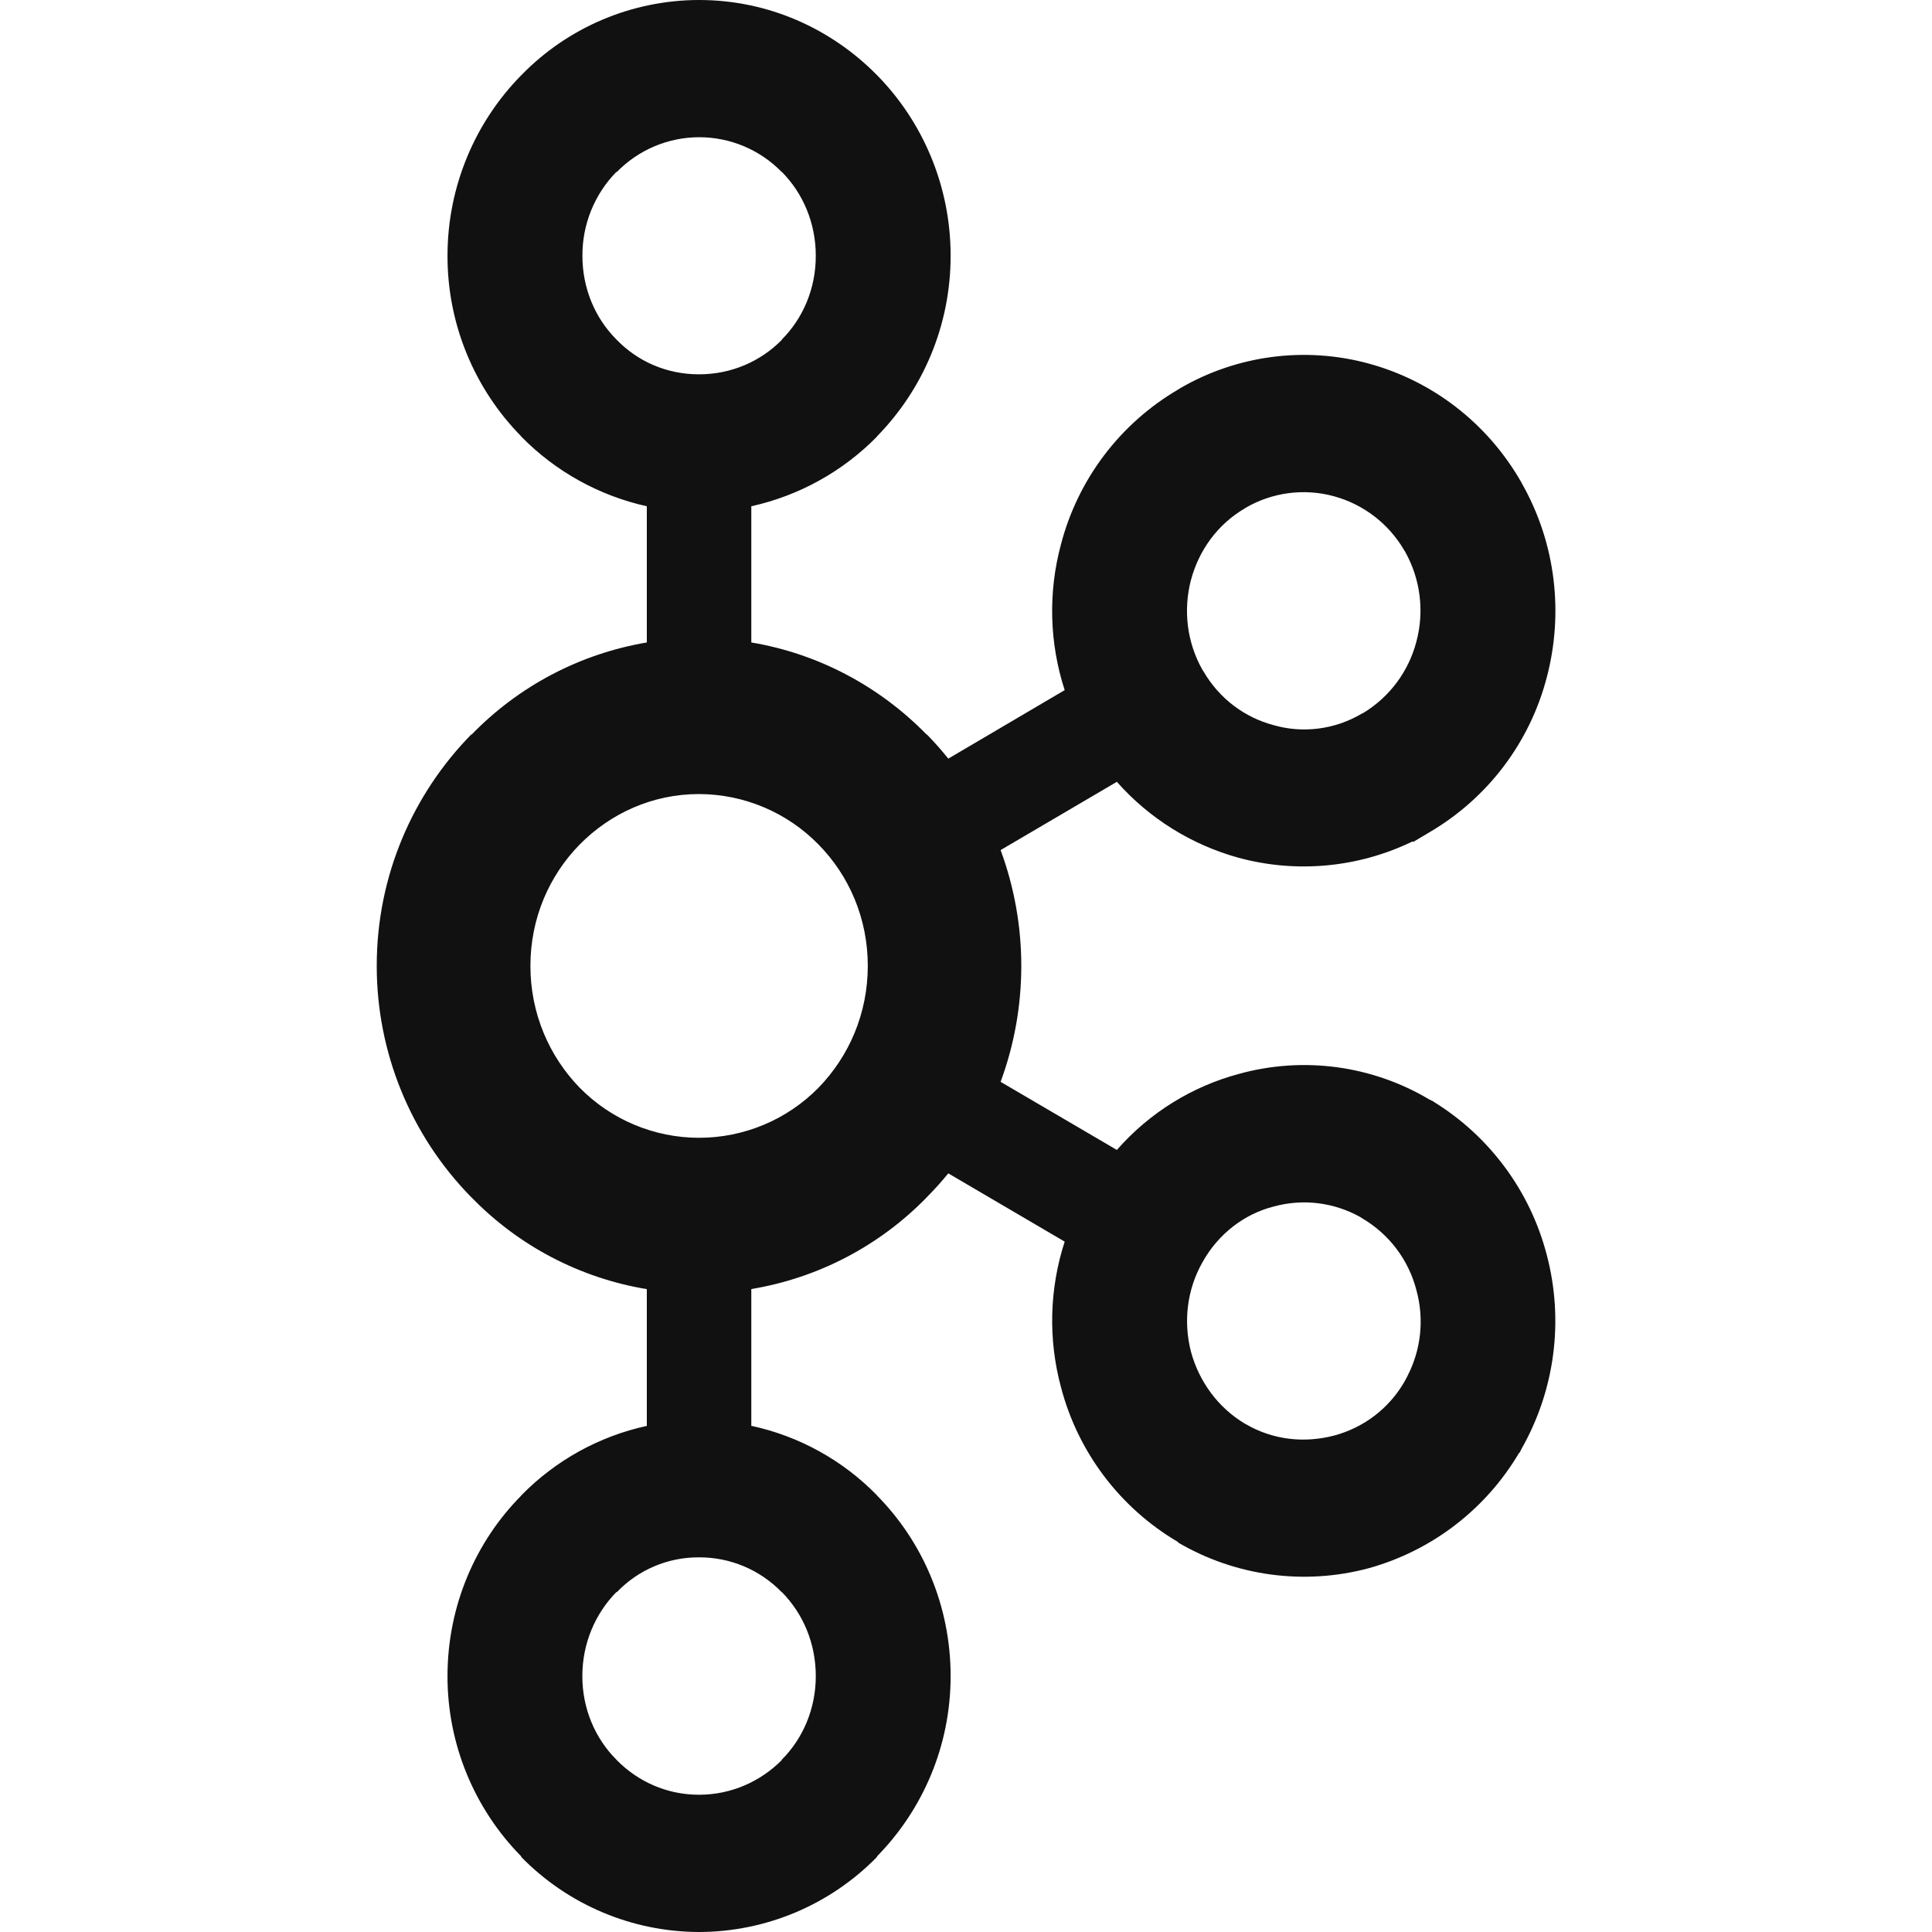
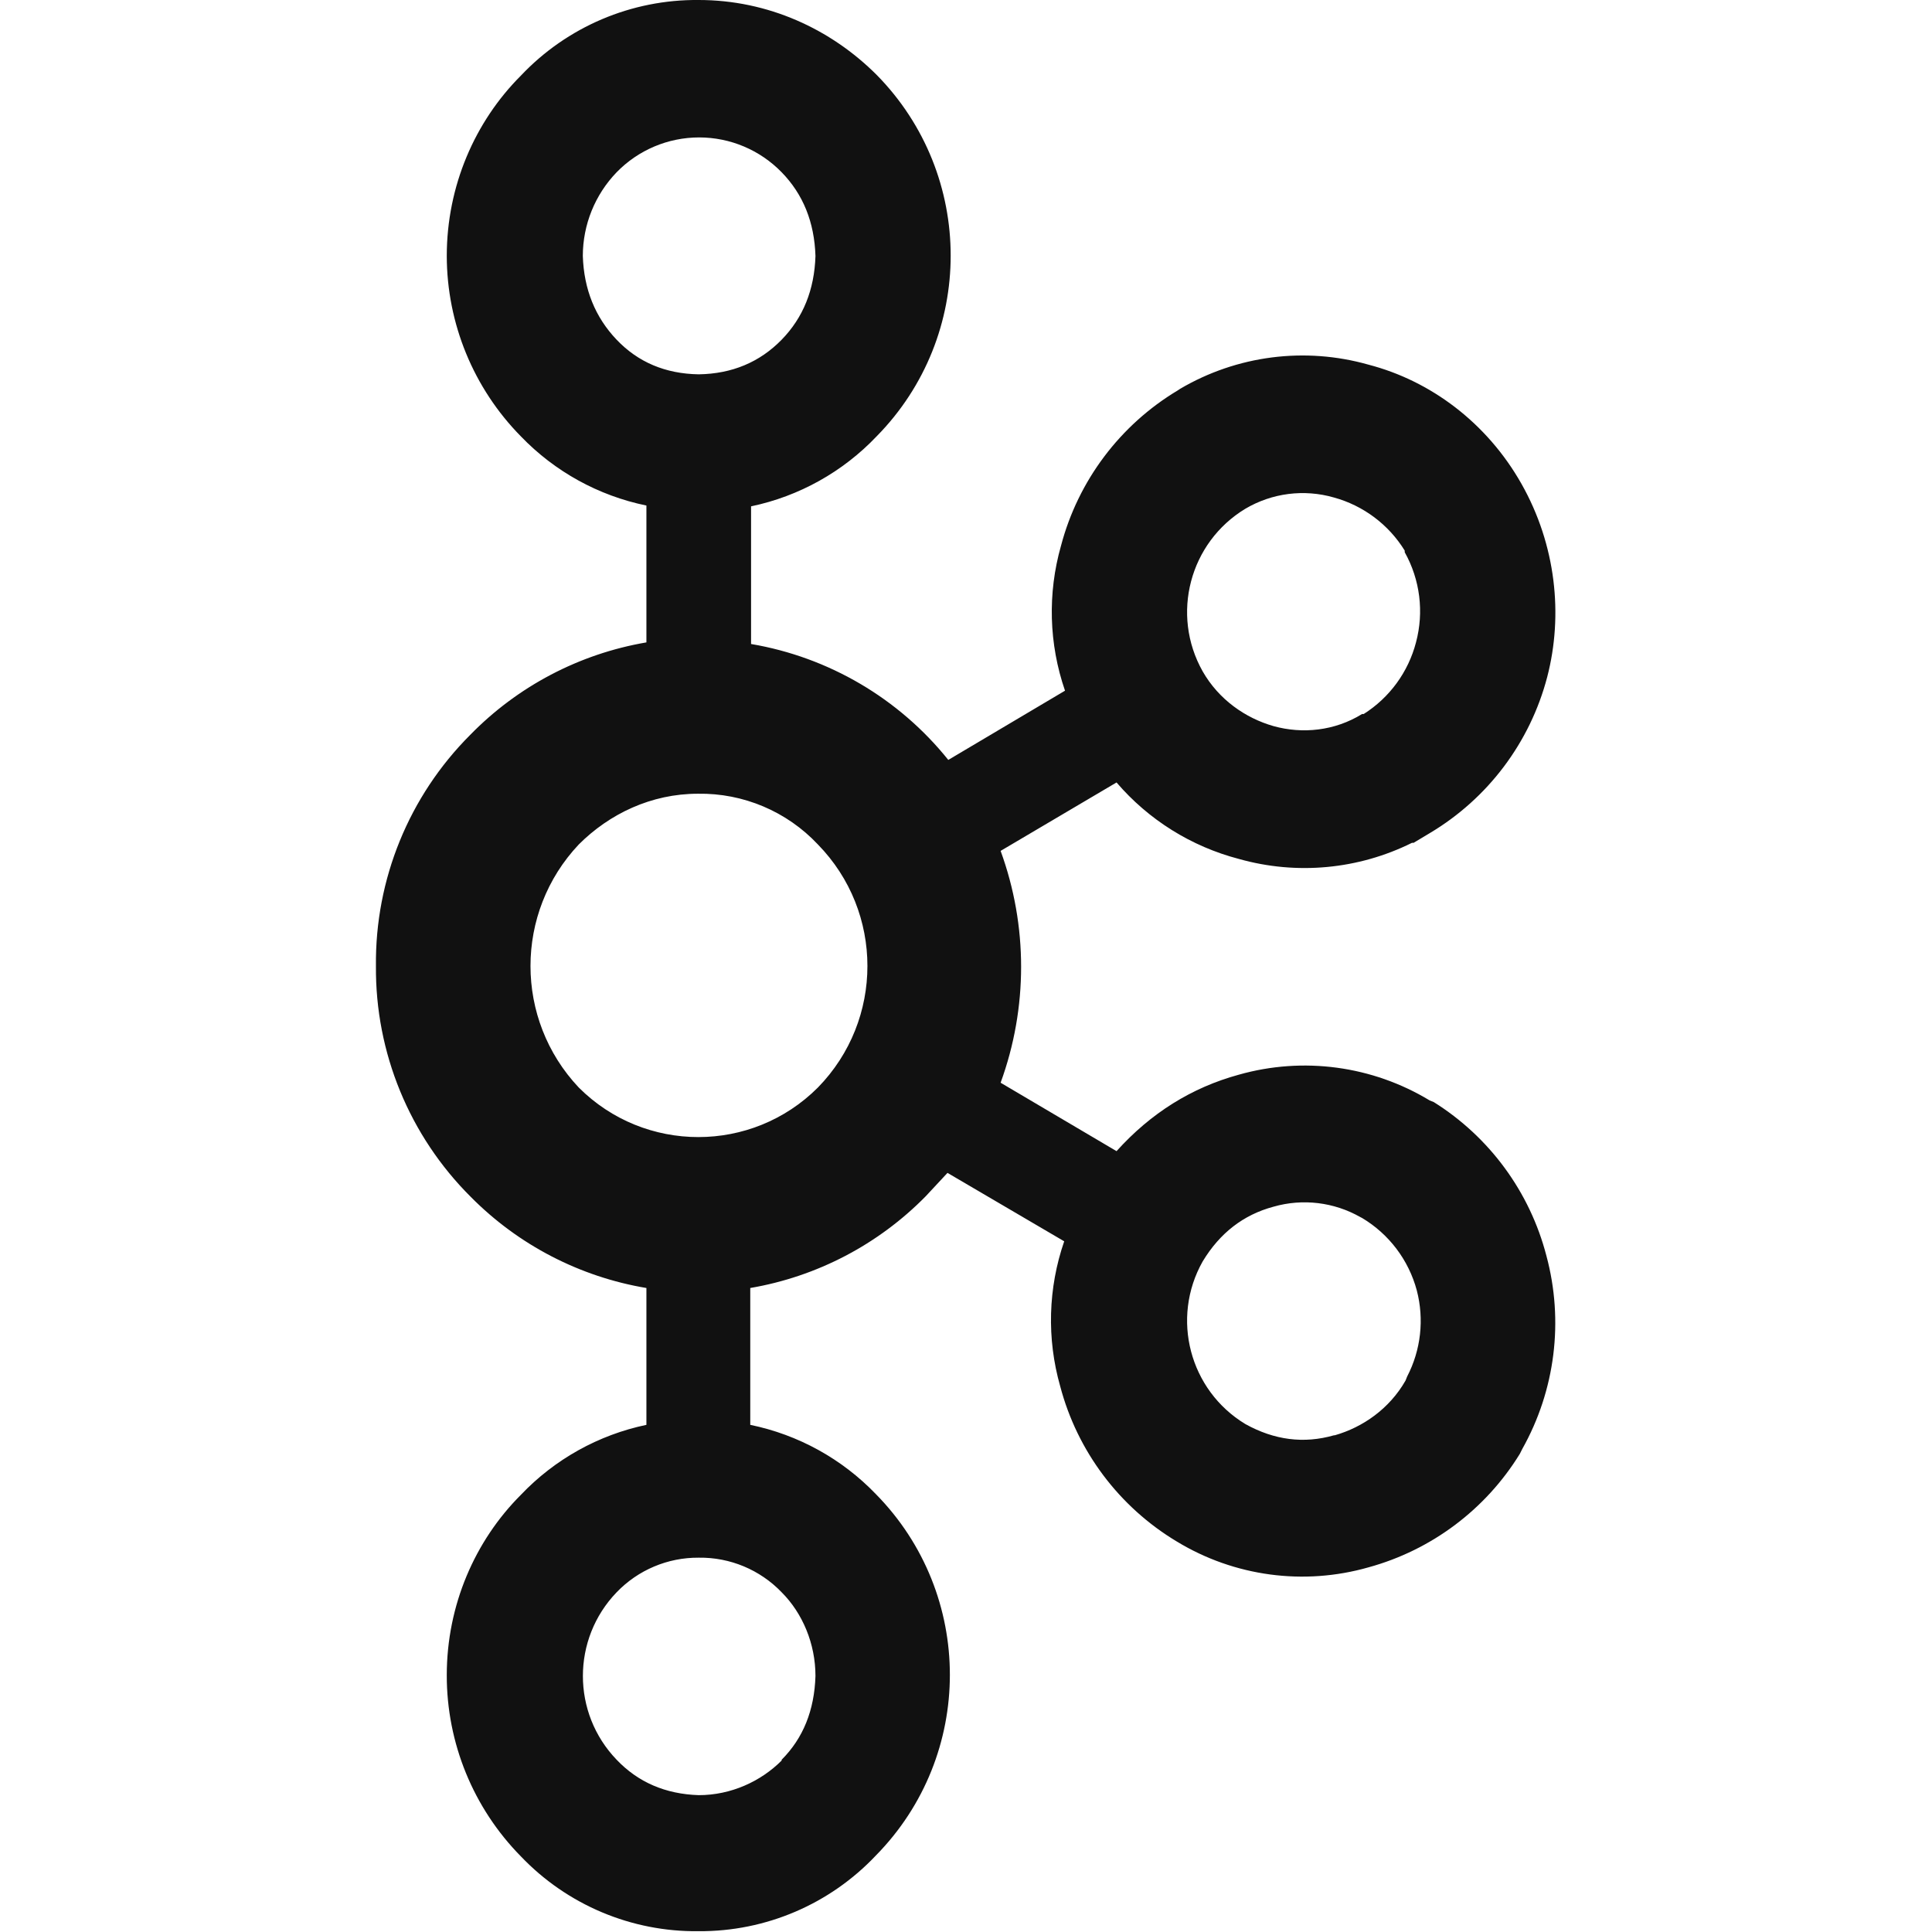
<svg xmlns="http://www.w3.org/2000/svg" viewBox="0 0 24 24">
-   <path fill="#111111" d="M9.71 2.136a1.43 1.43 0 0 0-2.047 0h-.007a1.48 1.48 0 0 0-.421 1.042c0 .41.161.777.422 1.039l.007.007c.257.264.616.426 1.019.426.404 0 .766-.162 1.027-.426l.003-.007c.261-.262.421-.629.421-1.039 0-.408-.159-.777-.421-1.042H9.71zM8.683 22.295c.404 0 .766-.167 1.027-.429l.003-.008c.261-.261.421-.631.421-1.036 0-.41-.159-.778-.421-1.044H9.71a1.42 1.42 0 0 0-1.027-.432 1.4 1.4 0 0 0-1.02.432h-.007c-.26.266-.422.634-.422 1.044 0 .406.161.775.422 1.036l.007.008c.258.262.617.429 1.02.429zm7.89-4.462c.359-.096.683-.33.882-.684l.027-.052a1.47 1.47 0 0 0 .114-1.067 1.454 1.454 0 0 0-.675-.896l-.021-.014a1.425 1.425 0 0 0-1.078-.132c-.36.091-.684.335-.881.686-.2.349-.241.75-.146 1.119.099.363.33.691.675.896h.002c.346.203.737.239 1.101.144zm-6.405-7.342a2.083 2.083 0 0 0-1.485-.627c-.58 0-1.103.242-1.482.627-.378.385-.612.916-.612 1.507s.233 1.124.612 1.514a2.08 2.08 0 0 0 2.967 0c.379-.39.612-.923.612-1.514s-.233-1.122-.612-1.507zm-.835-2.51c.843.141 1.6.552 2.178 1.144h.004c.092.093.182.196.265.299l1.446-.851a3.176 3.176 0 0 1-.047-1.808 3.149 3.149 0 0 1 1.456-1.926l.025-.016a3.062 3.062 0 0 1 2.345-.306c.77.21 1.465.721 1.898 1.482v.002c.431.757.518 1.626.313 2.408a3.145 3.145 0 0 1-1.456 1.928l-.198.118h-.02a3.095 3.095 0 0 1-2.154.201 3.127 3.127 0 0 1-1.514-.944l-1.444.848a4.162 4.162 0 0 1 0 2.879l1.444.846c.413-.47.939-.789 1.514-.944a3.041 3.041 0 0 1 2.371.319l.048.023v.002a3.17 3.17 0 0 1 1.408 1.906 3.215 3.215 0 0 1-.313 2.405l-.026.053-.003-.005a3.147 3.147 0 0 1-1.867 1.436 3.096 3.096 0 0 1-2.371-.318v-.006a3.156 3.156 0 0 1-1.456-1.927 3.175 3.175 0 0 1 .047-1.805l-1.446-.848a3.905 3.905 0 0 1-.265.294l-.004.005a3.938 3.938 0 0 1-2.178 1.138v1.699a3.09 3.09 0 0 1 1.56.862l.002.004c.565.572.914 1.368.914 2.243 0 .873-.35 1.664-.914 2.239l-.002.009a3.1 3.1 0 0 1-2.21.931 3.1 3.1 0 0 1-2.206-.93h-.002v-.009a3.186 3.186 0 0 1-.916-2.239c0-.875.35-1.672.916-2.243v-.004h.002a3.1 3.1 0 0 1 1.558-.862v-1.699a3.926 3.926 0 0 1-2.176-1.138l-.006-.005a4.098 4.098 0 0 1-1.173-2.874c0-1.122.452-2.136 1.173-2.872h.006a3.947 3.947 0 0 1 2.176-1.144V6.289a3.137 3.137 0 0 1-1.558-.864h-.002v-.004a3.192 3.192 0 0 1-.916-2.243c0-.871.35-1.669.916-2.243l.002-.002A3.084 3.084 0 0 1 8.683 0c.861 0 1.641.355 2.21.932v.002h.002c.565.574.914 1.372.914 2.243 0 .876-.35 1.667-.914 2.243l-.002.005a3.142 3.142 0 0 1-1.56.864v1.692zm8.121-1.129l-.012-.019a1.452 1.452 0 0 0-.87-.668 1.43 1.43 0 0 0-1.103.146h.002c-.347.2-.58.529-.677.896-.095.365-.054.768.146 1.119l.007.009c.2.347.519.579.874.673.357.103.755.059 1.098-.144l.019-.009a1.47 1.47 0 0 0 .657-.885 1.493 1.493 0 0 0-.141-1.118" />
+   <path fill="#111" d="M9.71 2.14a1.43 1.43 0 0 0-2.05 0 1.5 1.5 0 0 0-.42 1.04q.02.62.42 1.04t1.02.43q.62-.01 1.03-.43.4-.41.42-1.04-.02-.63-.42-1.04M8.68 22.3c.4 0 .77-.17 1.03-.43v-.01q.4-.4.42-1.04c0-.4-.16-.78-.42-1.04a1.4 1.4 0 0 0-1.03-.43 1.4 1.4 0 0 0-1.02.43 1.5 1.5 0 0 0 0 2.08q.4.42 1.02.44m7.9-4.47c.35-.1.68-.33.88-.68l.02-.05a1.5 1.5 0 0 0 .12-1.07 1.5 1.5 0 0 0-.68-.9l-.02-.01a1.4 1.4 0 0 0-1.08-.13q-.56.15-.88.68a1.5 1.5 0 0 0 .53 2.02q.54.3 1.1.14m-6.41-7.34a2 2 0 0 0-1.49-.63c-.58 0-1.1.25-1.48.63a2.2 2.2 0 0 0 0 3.02 2.1 2.1 0 0 0 2.97 0 2.16 2.16 0 0 0 0-3.02M9.33 8a4 4 0 0 1 2.45 1.44l1.45-.86a3 3 0 0 1-.05-1.8 3.2 3.2 0 0 1 1.45-1.93l.03-.02a3 3 0 0 1 2.34-.3c.77.2 1.47.72 1.9 1.48s.52 1.63.32 2.4a3.2 3.2 0 0 1-1.46 1.94l-.2.12h-.02a3 3 0 0 1-2.15.2 3 3 0 0 1-1.52-.95l-1.44.85a4.2 4.2 0 0 1 0 2.88l1.44.85q.64-.71 1.52-.95a3 3 0 0 1 2.37.32l.05.02a3.2 3.2 0 0 1 1.4 1.91 3.2 3.2 0 0 1-.3 2.4l-.03.06A3.2 3.2 0 0 1 17 19.47a3 3 0 0 1-2.38-.32 3.2 3.2 0 0 1-1.45-1.93 3 3 0 0 1 .05-1.8l-1.45-.85-.27.29A4 4 0 0 1 9.32 16v1.7a3 3 0 0 1 1.56.86 3.2 3.2 0 0 1 0 4.49 3 3 0 0 1-2.2.94 3 3 0 0 1-2.21-.93 3.2 3.2 0 0 1-.92-2.25c0-.87.35-1.67.92-2.24a3 3 0 0 1 1.56-.87V16a4 4 0 0 1-2.18-1.13A4 4 0 0 1 4.67 12a4 4 0 0 1 1.17-2.87 4 4 0 0 1 2.19-1.15v-1.7a3 3 0 0 1-1.56-.86 3.2 3.2 0 0 1-.92-2.24c0-.87.35-1.67.92-2.24A3 3 0 0 1 8.68 0c.86 0 1.64.36 2.21.93a3.2 3.2 0 0 1 0 4.49 3 3 0 0 1-1.56.87zm8.12-1.14v-.02a1.5 1.5 0 0 0-.88-.66 1.4 1.4 0 0 0-1.1.14 1.5 1.5 0 0 0-.53 2.02c.2.35.53.58.88.68.36.1.76.06 1.1-.15h.02a1.5 1.5 0 0 0 .65-.89 1.5 1.5 0 0 0-.14-1.12" />
</svg>
